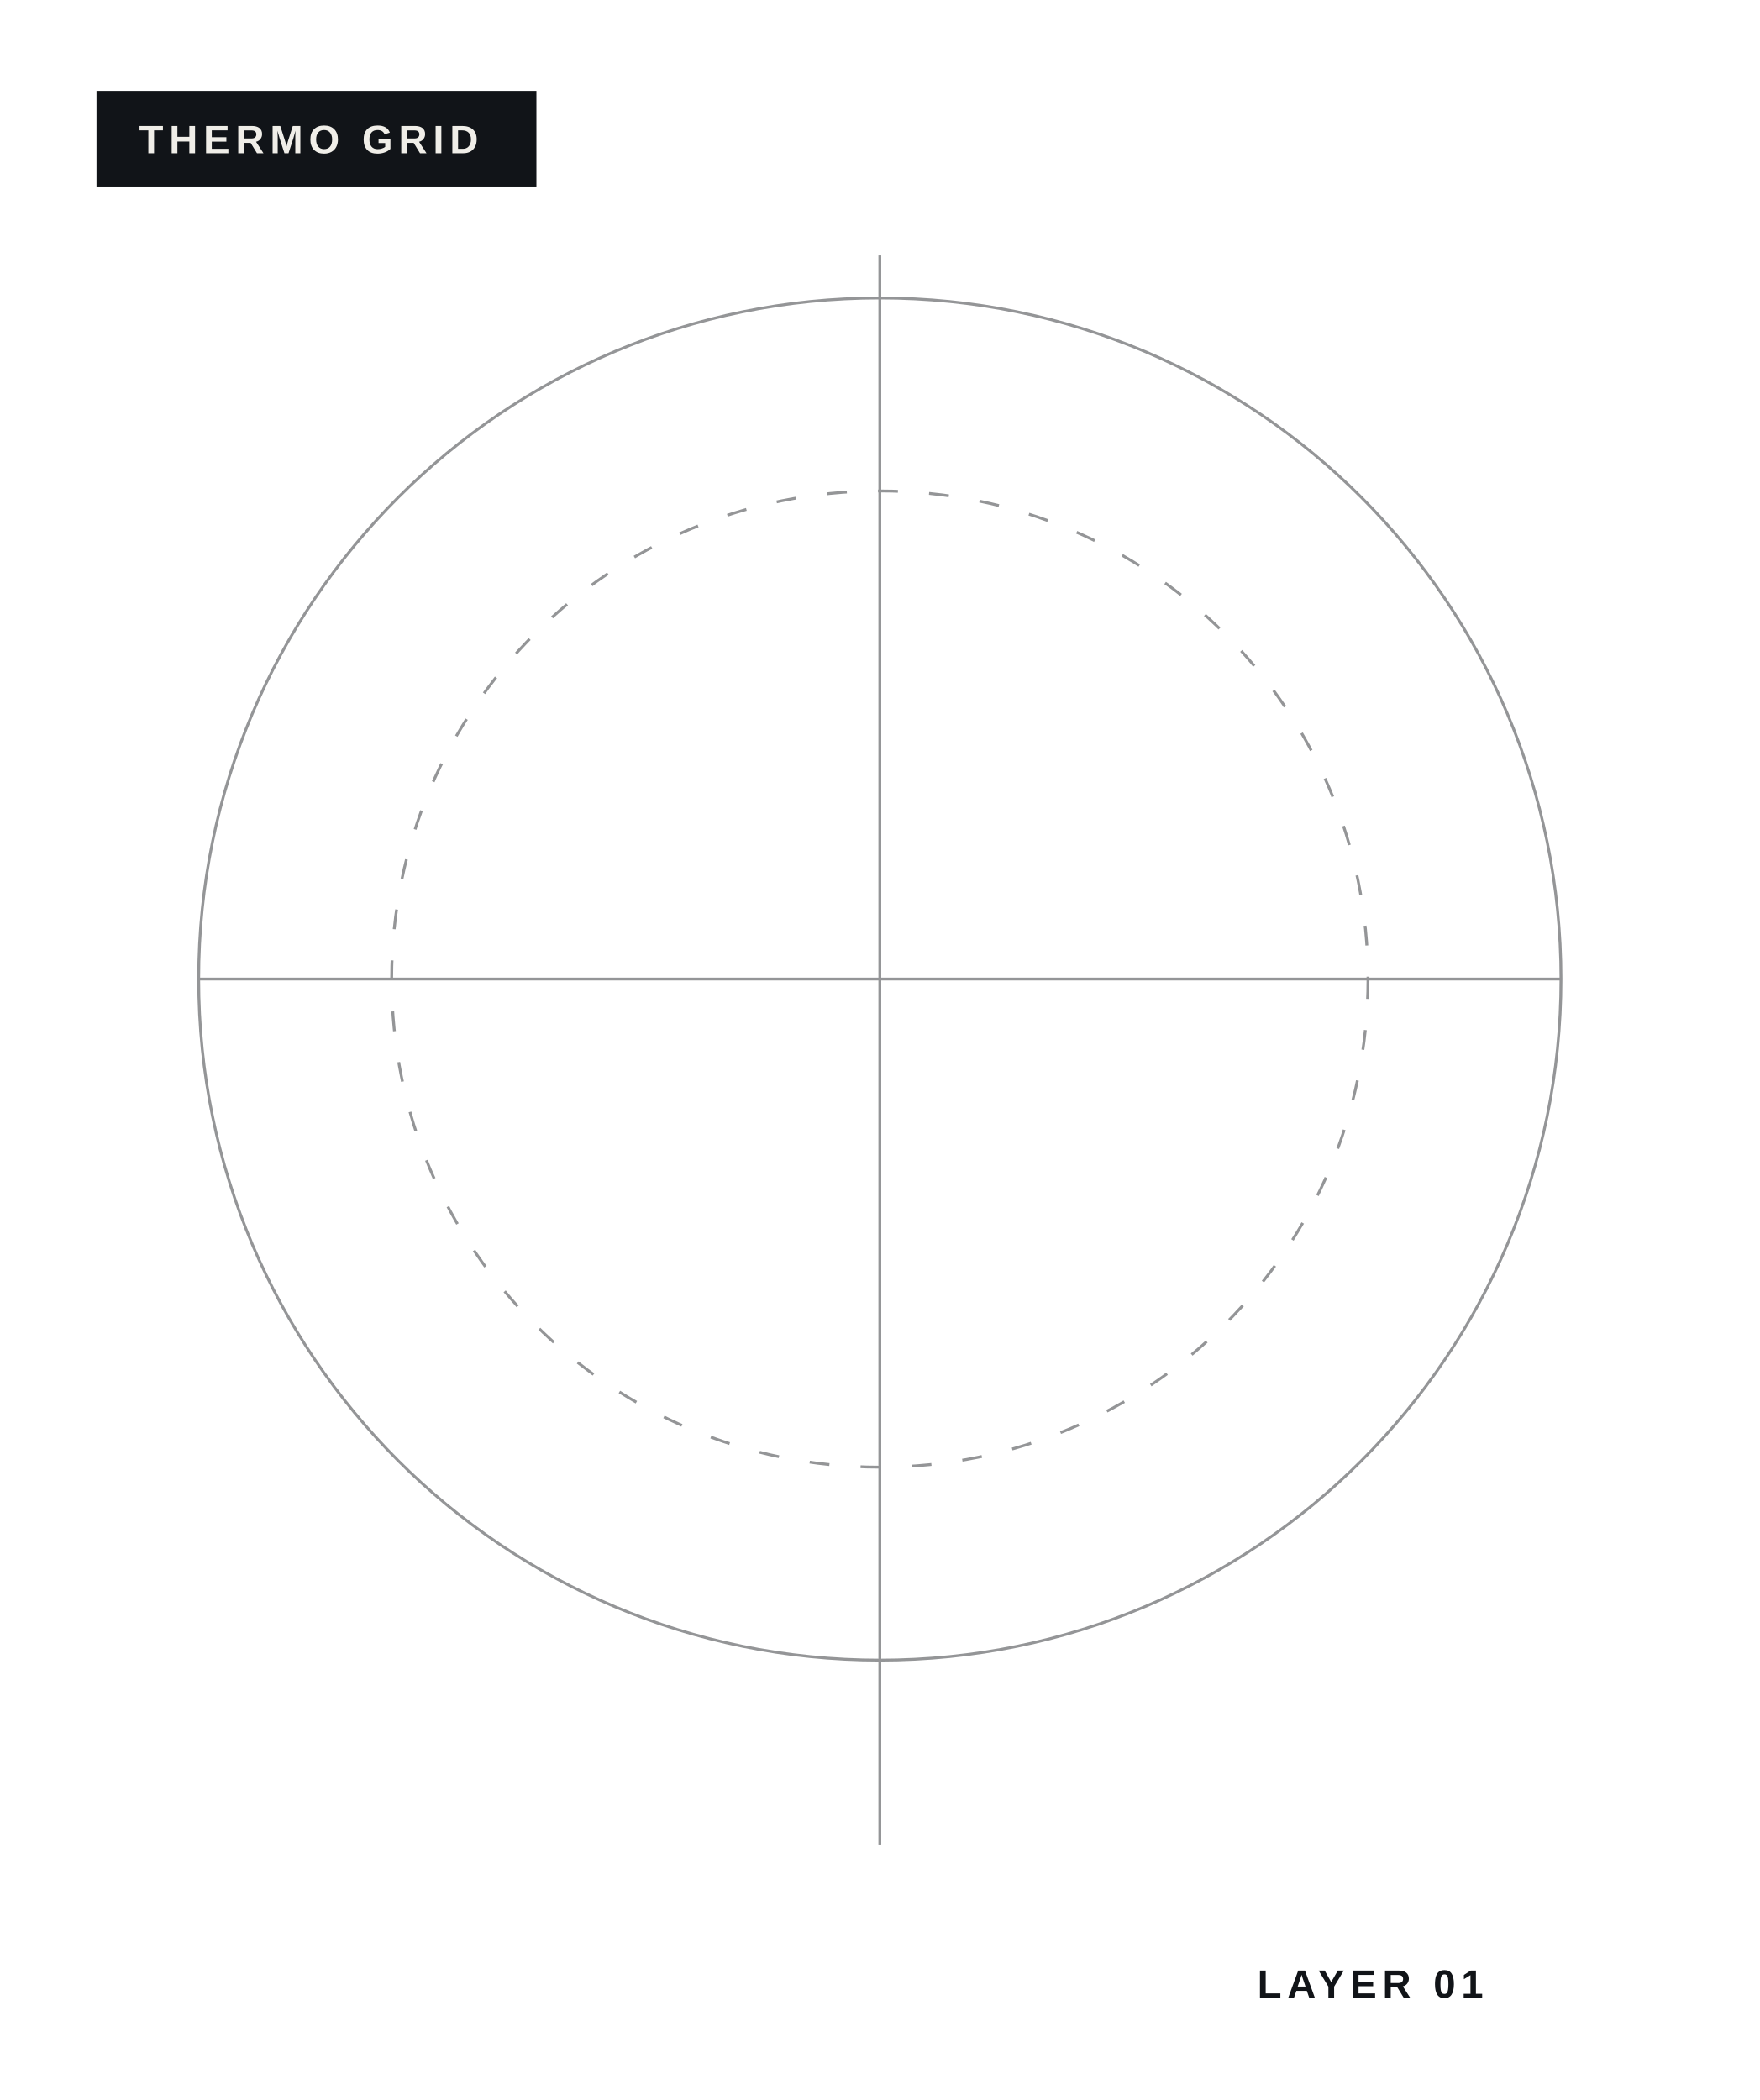
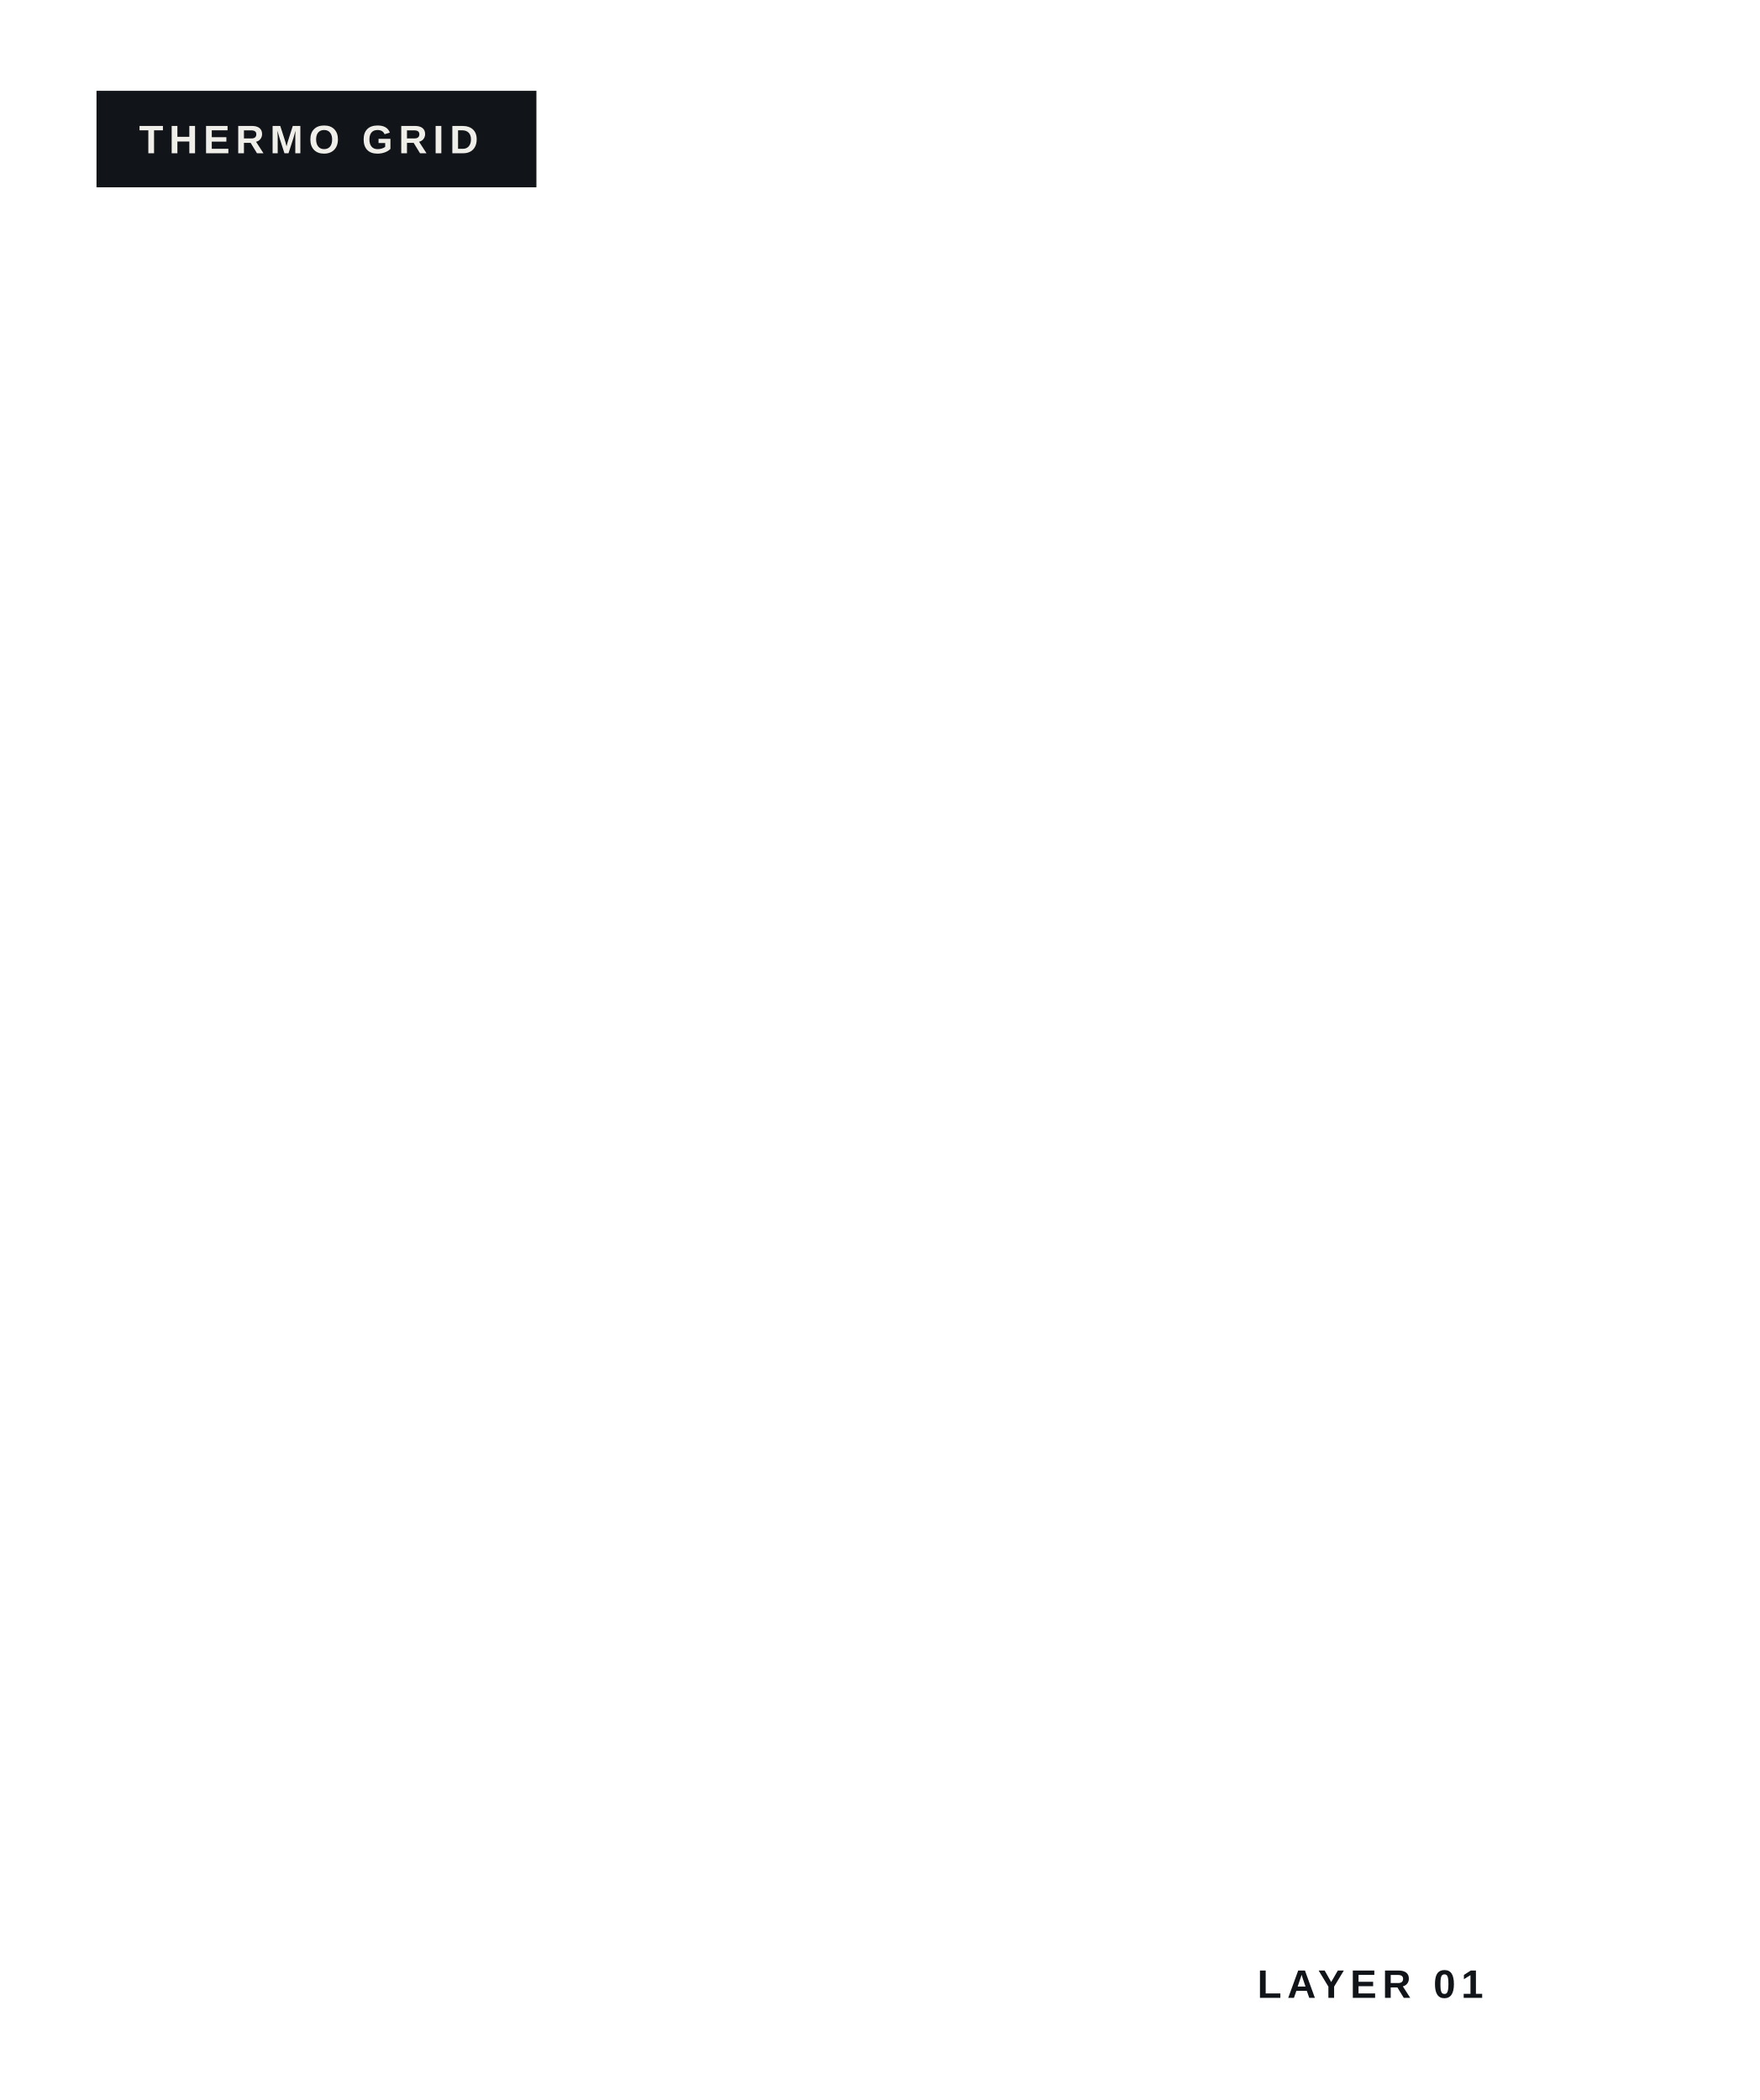
<svg xmlns="http://www.w3.org/2000/svg" width="620" height="740" viewBox="0 0 620 740" fill="none">
  <defs>
    <linearGradient id="body" x1="170" y1="130" x2="470" y2="640" gradientUnits="userSpaceOnUse">
      <stop stop-color="#4B5358" />
      <stop offset="1" stop-color="#15191D" />
    </linearGradient>
    <filter id="s" x="80" y="60" width="460" height="650">
      <feDropShadow dx="0" dy="22" stdDeviation="18" flood-opacity=".26" />
    </filter>
  </defs>
-   <g opacity=".45" stroke="#111418">
-     <circle cx="310" cy="345" r="240" />
-     <circle cx="310" cy="345" r="172" stroke-dasharray="7 11" />
-     <path d="M70 345H550M310 90V650" />
-   </g>
  <g filter="url(#s)">
    <path d="M263 76H357L382 149L340 188H280L238 149L263 76Z" fill="#111418" stroke="#F0EEE8" stroke-width="3" />
    <path d="M247 130L180 159L109 286L158 318L201 252L190 499H430L419 252L462 318L511 286L440 159L373 130L340 188H280L247 130Z" fill="url(#body)" stroke="#F0EEE8" stroke-opacity=".65" stroke-width="2" />
    <path d="M280 188H340V499H280V188Z" fill="#111418" />
    <path d="M206 211H266V333H199L206 211Z" fill="#F0EEE8" />
    <path d="M354 211H414L421 333H354V211Z" fill="#F0EEE8" />
    <path d="M190 378H430" stroke="#F0EEE8" stroke-width="4" />
    <path d="M222 499H305V682H196L222 499Z" fill="#20262B" stroke="#F0EEE8" stroke-opacity=".45" stroke-width="2" />
    <path d="M315 499H398L424 682H315V499Z" fill="#20262B" stroke="#F0EEE8" stroke-opacity=".45" stroke-width="2" />
    <path d="M196 596H302M318 596H424" stroke="#F0EEE8" stroke-width="12" />
    <path d="M143 285L181 310L158 454L108 437L143 285Z" fill="#333A40" />
    <path d="M477 285L439 310L462 454L512 437L477 285Z" fill="#333A40" />
    <path d="M310 194V494" stroke="#F0EEE8" stroke-width="2" stroke-dasharray="7 7" />
  </g>
  <rect x="34" y="32" width="155" height="34" fill="#111418" />
  <text x="49" y="54" fill="#F0EEE8" font-family="Arial" font-weight="700" font-size="14" letter-spacing="2">THERMO GRID</text>
  <text x="443" y="704" fill="#111418" font-family="Arial" font-weight="700" font-size="14" letter-spacing="2">LAYER 01</text>
</svg>
